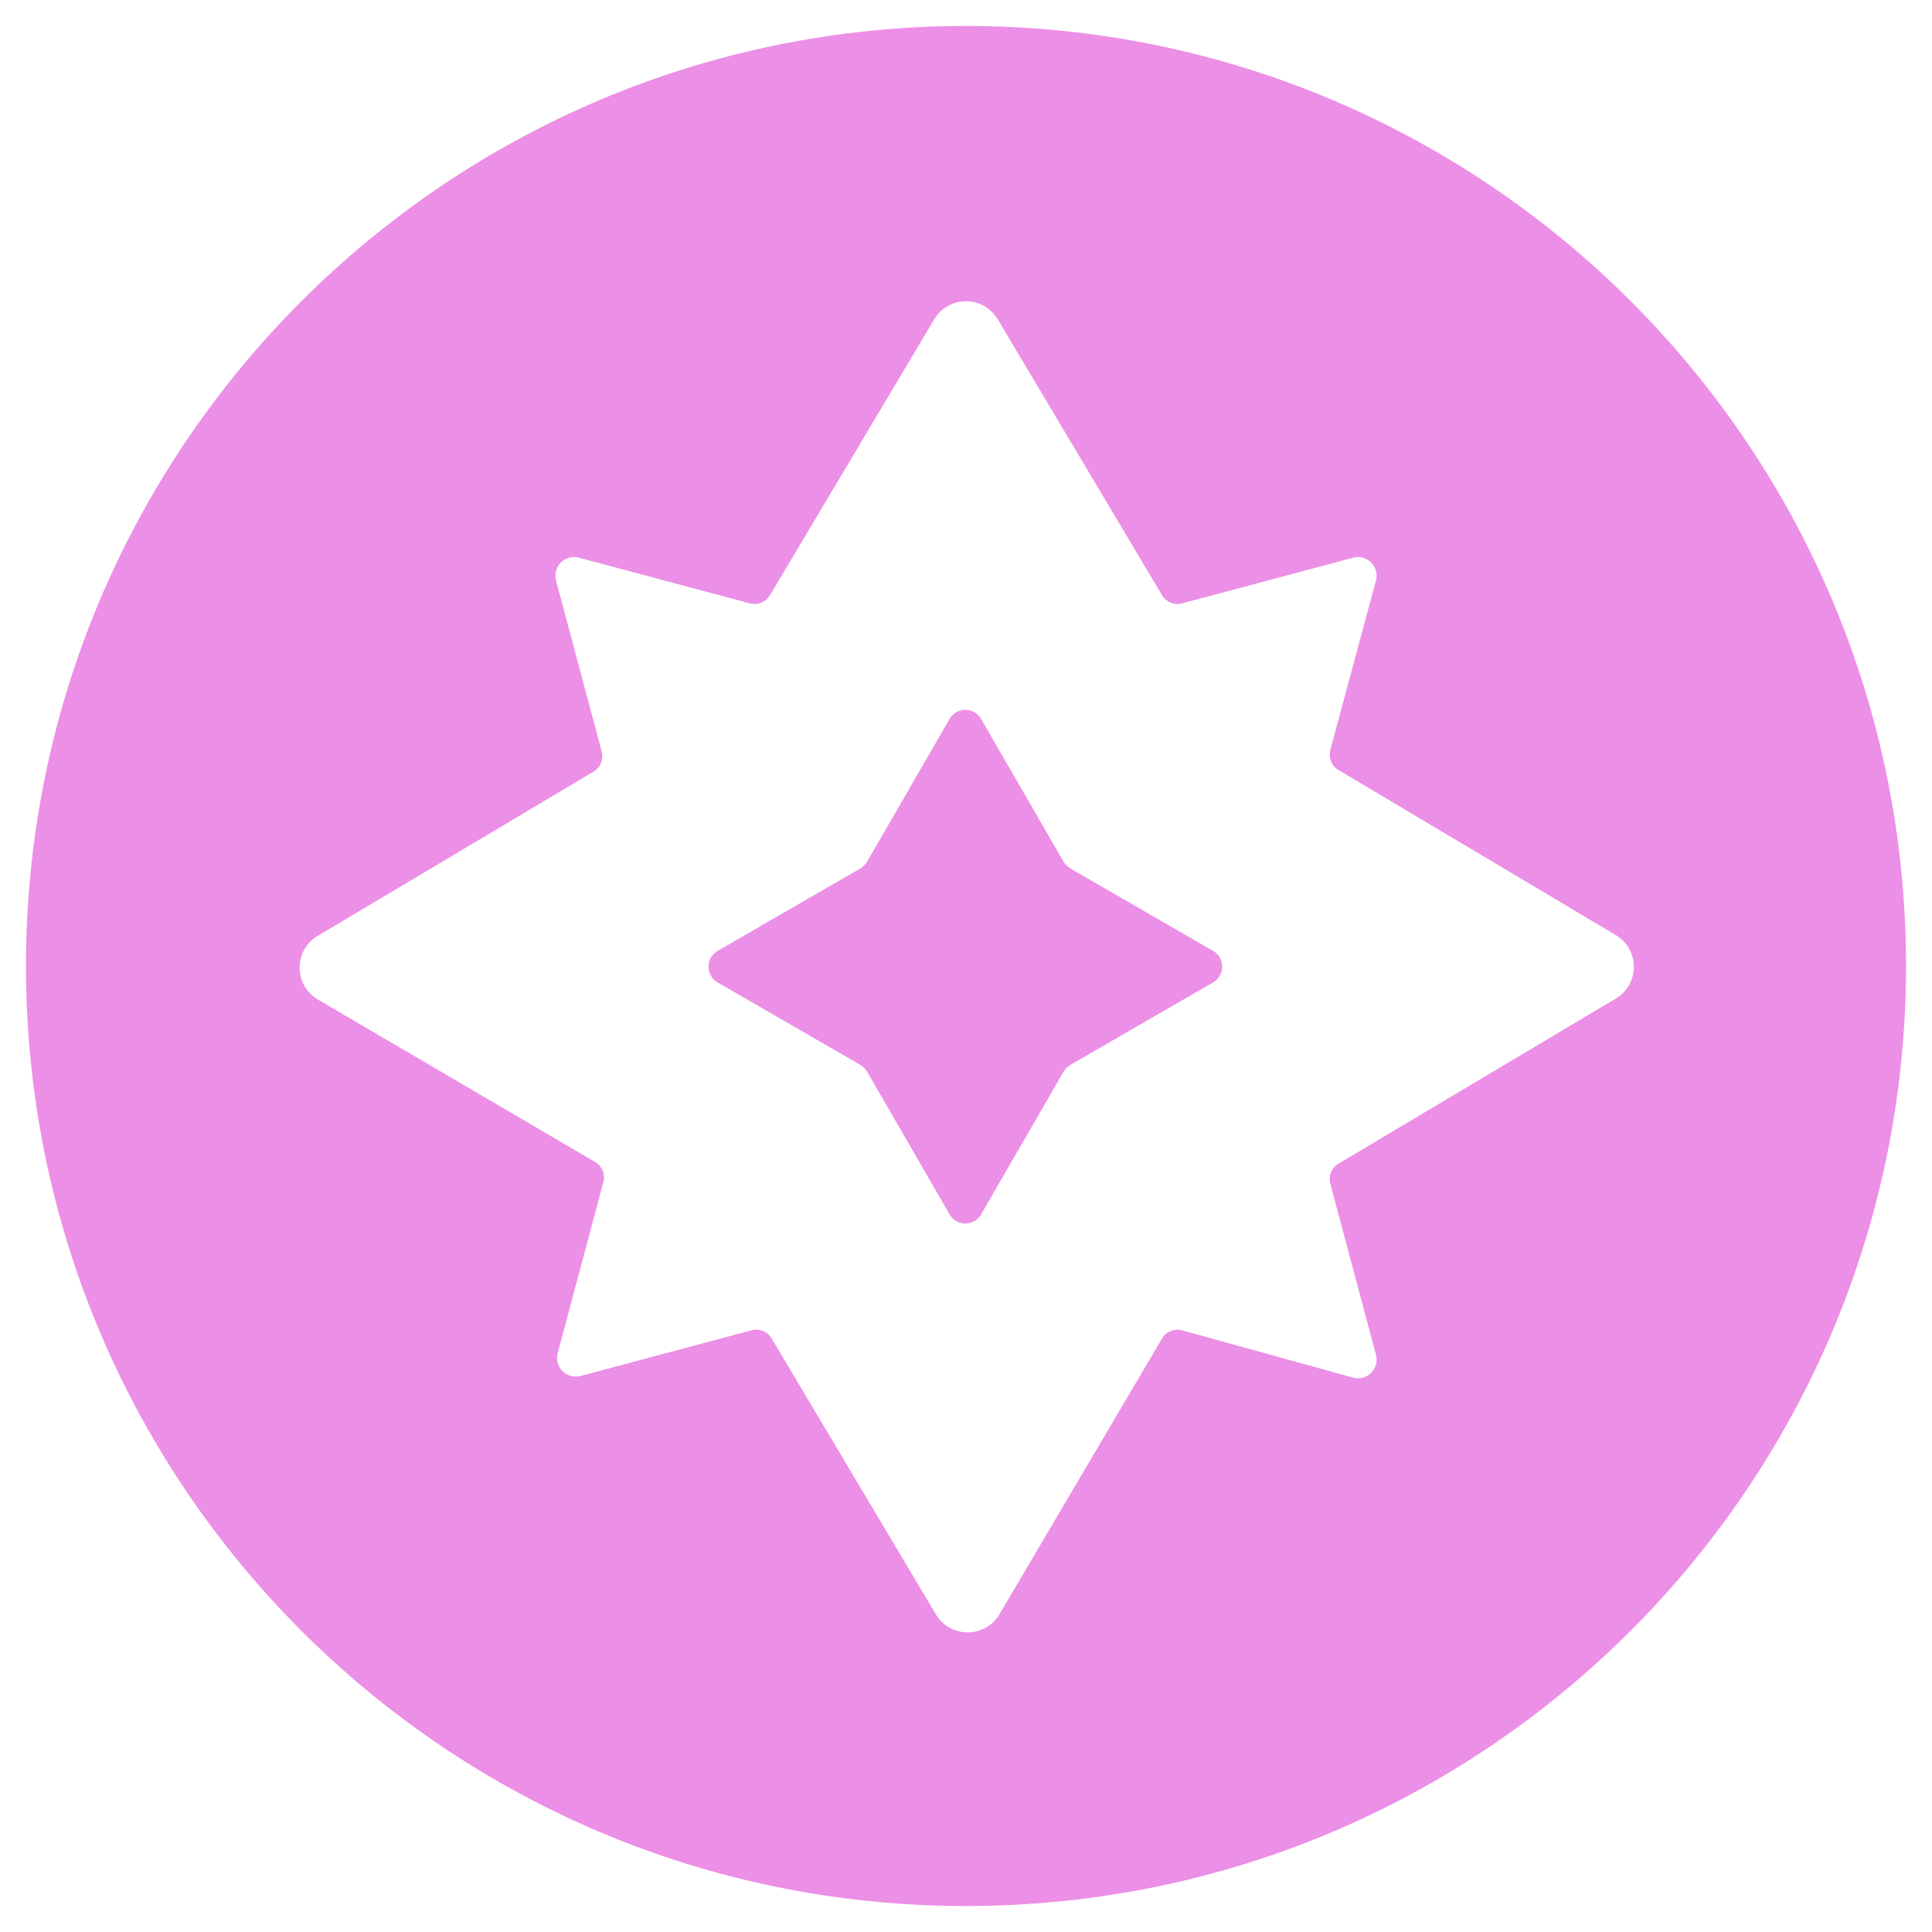
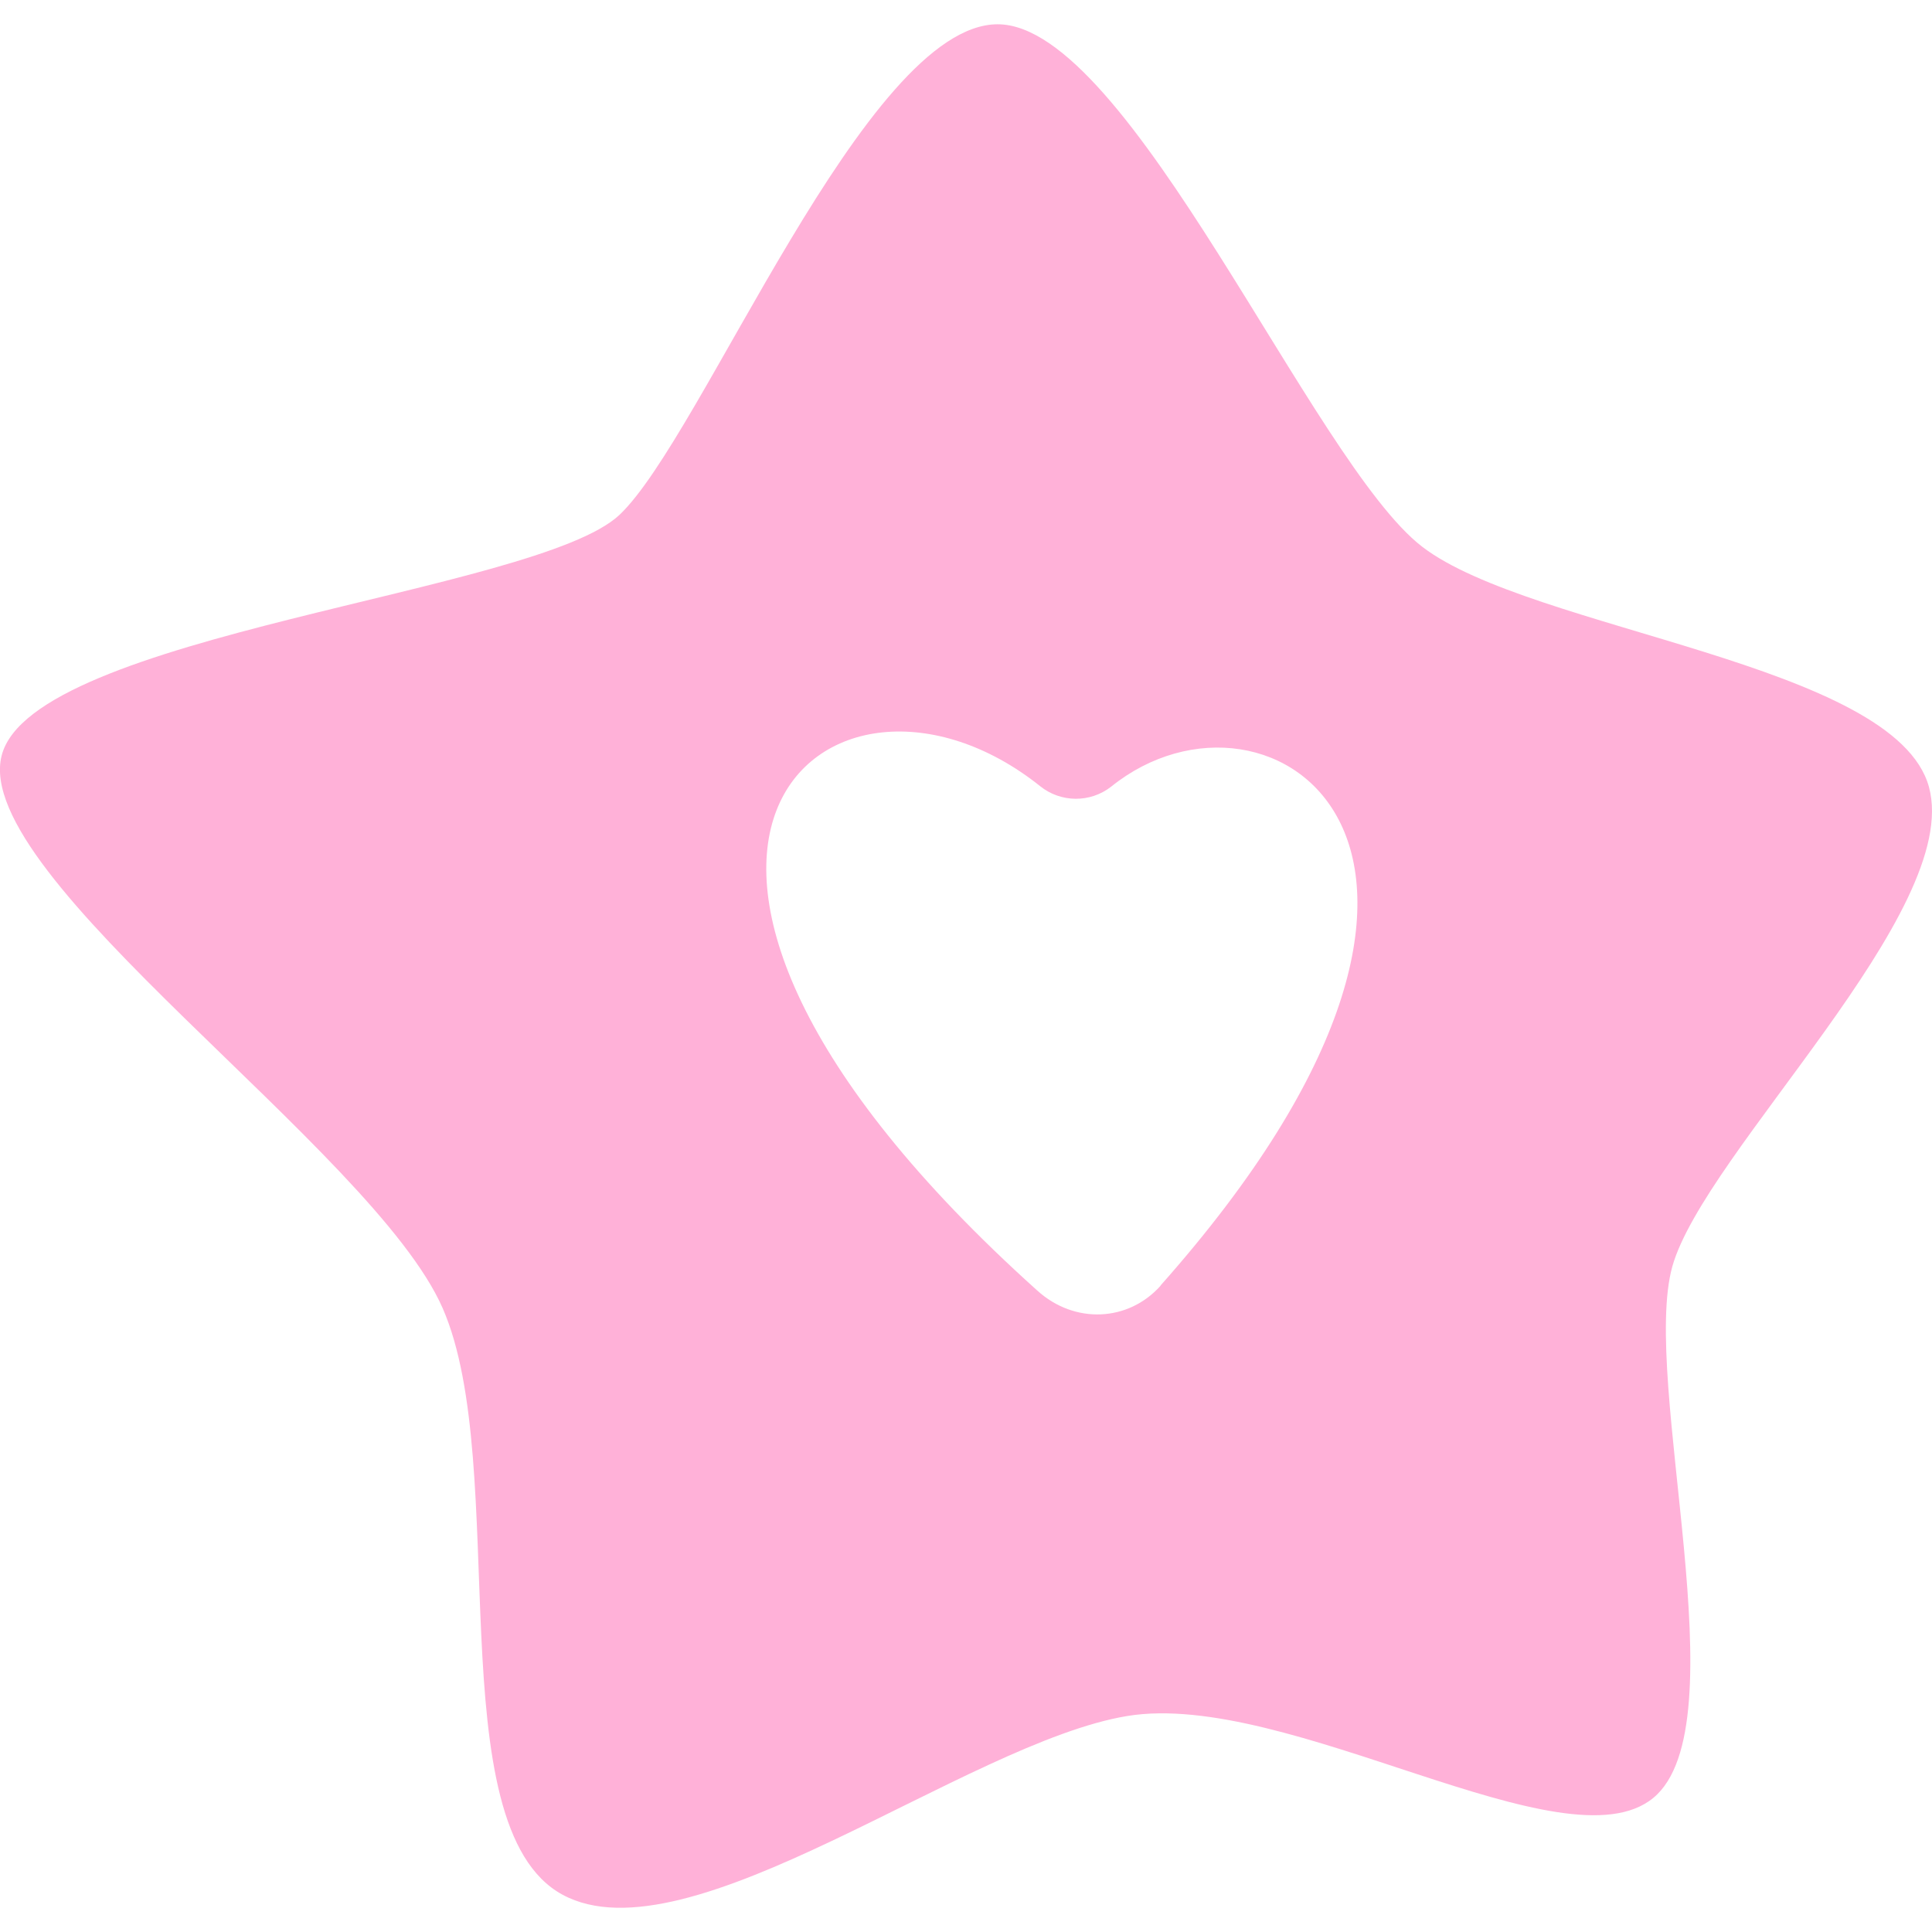
- <svg xmlns="http://www.w3.org/2000/svg" width="58" height="58" viewBox="0 0 58 58">
+ <svg xmlns="http://www.w3.org/2000/svg" id="Layer_3" data-name="Layer 3" viewBox="0 0 300 300">
  <defs>
-     <style>.cls-1{fill:#ec8fe6;}</style>
+     <style>.cls-1{fill:#ffb1d8;fill-rule:evenodd;}</style>
  </defs>
-   <g id="レイヤー_2のコピー" data-name="レイヤー 2のコピー">
-     <path class="cls-1" d="M29,.78A28.22,28.22,0,1,0,57.22,29,28.21,28.21,0,0,0,29,.78ZM48.47,30l-8.28,4.93a.54.54,0,0,0-.25.62l1.37,5.13a.56.56,0,0,1-.68.68L35.5,39.94a.54.54,0,0,0-.62.25L30,48.47a1.11,1.11,0,0,1-1.9,0l-4.93-8.28a.54.54,0,0,0-.62-.25l-5.13,1.37a.56.56,0,0,1-.68-.68l1.37-5.13a.54.54,0,0,0-.25-.62L9.53,30a1.11,1.11,0,0,1,0-1.9l8.28-4.93a.54.54,0,0,0,.25-.62l-1.37-5.13a.56.56,0,0,1,.68-.68l5.13,1.37a.54.54,0,0,0,.62-.25l4.93-8.28a1.11,1.11,0,0,1,1.9,0l4.93,8.28a.54.54,0,0,0,.62.25l5.13-1.37a.56.56,0,0,1,.68.68L39.94,22.5a.54.54,0,0,0,.25.62l8.28,4.93A1.11,1.11,0,0,1,48.47,30Z" />
-     <path class="cls-1" d="M36.37,28.52l-4.24-2.45a.64.64,0,0,1-.2-.2l-2.45-4.24a.55.55,0,0,0-1,0l-2.45,4.24a.64.64,0,0,1-.2.2l-4.24,2.45a.55.55,0,0,0,0,1l4.24,2.45a.64.64,0,0,1,.2.2l2.45,4.24a.55.55,0,0,0,1,0l2.45-4.24a.64.64,0,0,1,.2-.2l4.24-2.45A.55.55,0,0,0,36.37,28.52Z" />
-   </g>
+   <path class="cls-1" d="M259.68,196.65c5-17.73,45.08-55.19,39.85-74.44s-61.74-24.29-78.7-37.32S175.39,3.77,154.91,3.77s-45.82,64-58.71,76.17S5,98.46.25,117.35,58,178.61,68.73,203.12s-.94,80.52,18.64,91.1,62.7-23.65,87.67-27.76,68,24,81.68,12.72S254.73,214.37,259.68,196.65Zm-79.47,3c-5,5.6-13.35,6-19.15.74-76-68.31-32.14-104.36.47-78.3a8.88,8.88,0,0,0,11,.07C197.05,102.38,240.59,131.58,180.21,199.61Z" />
</svg>
